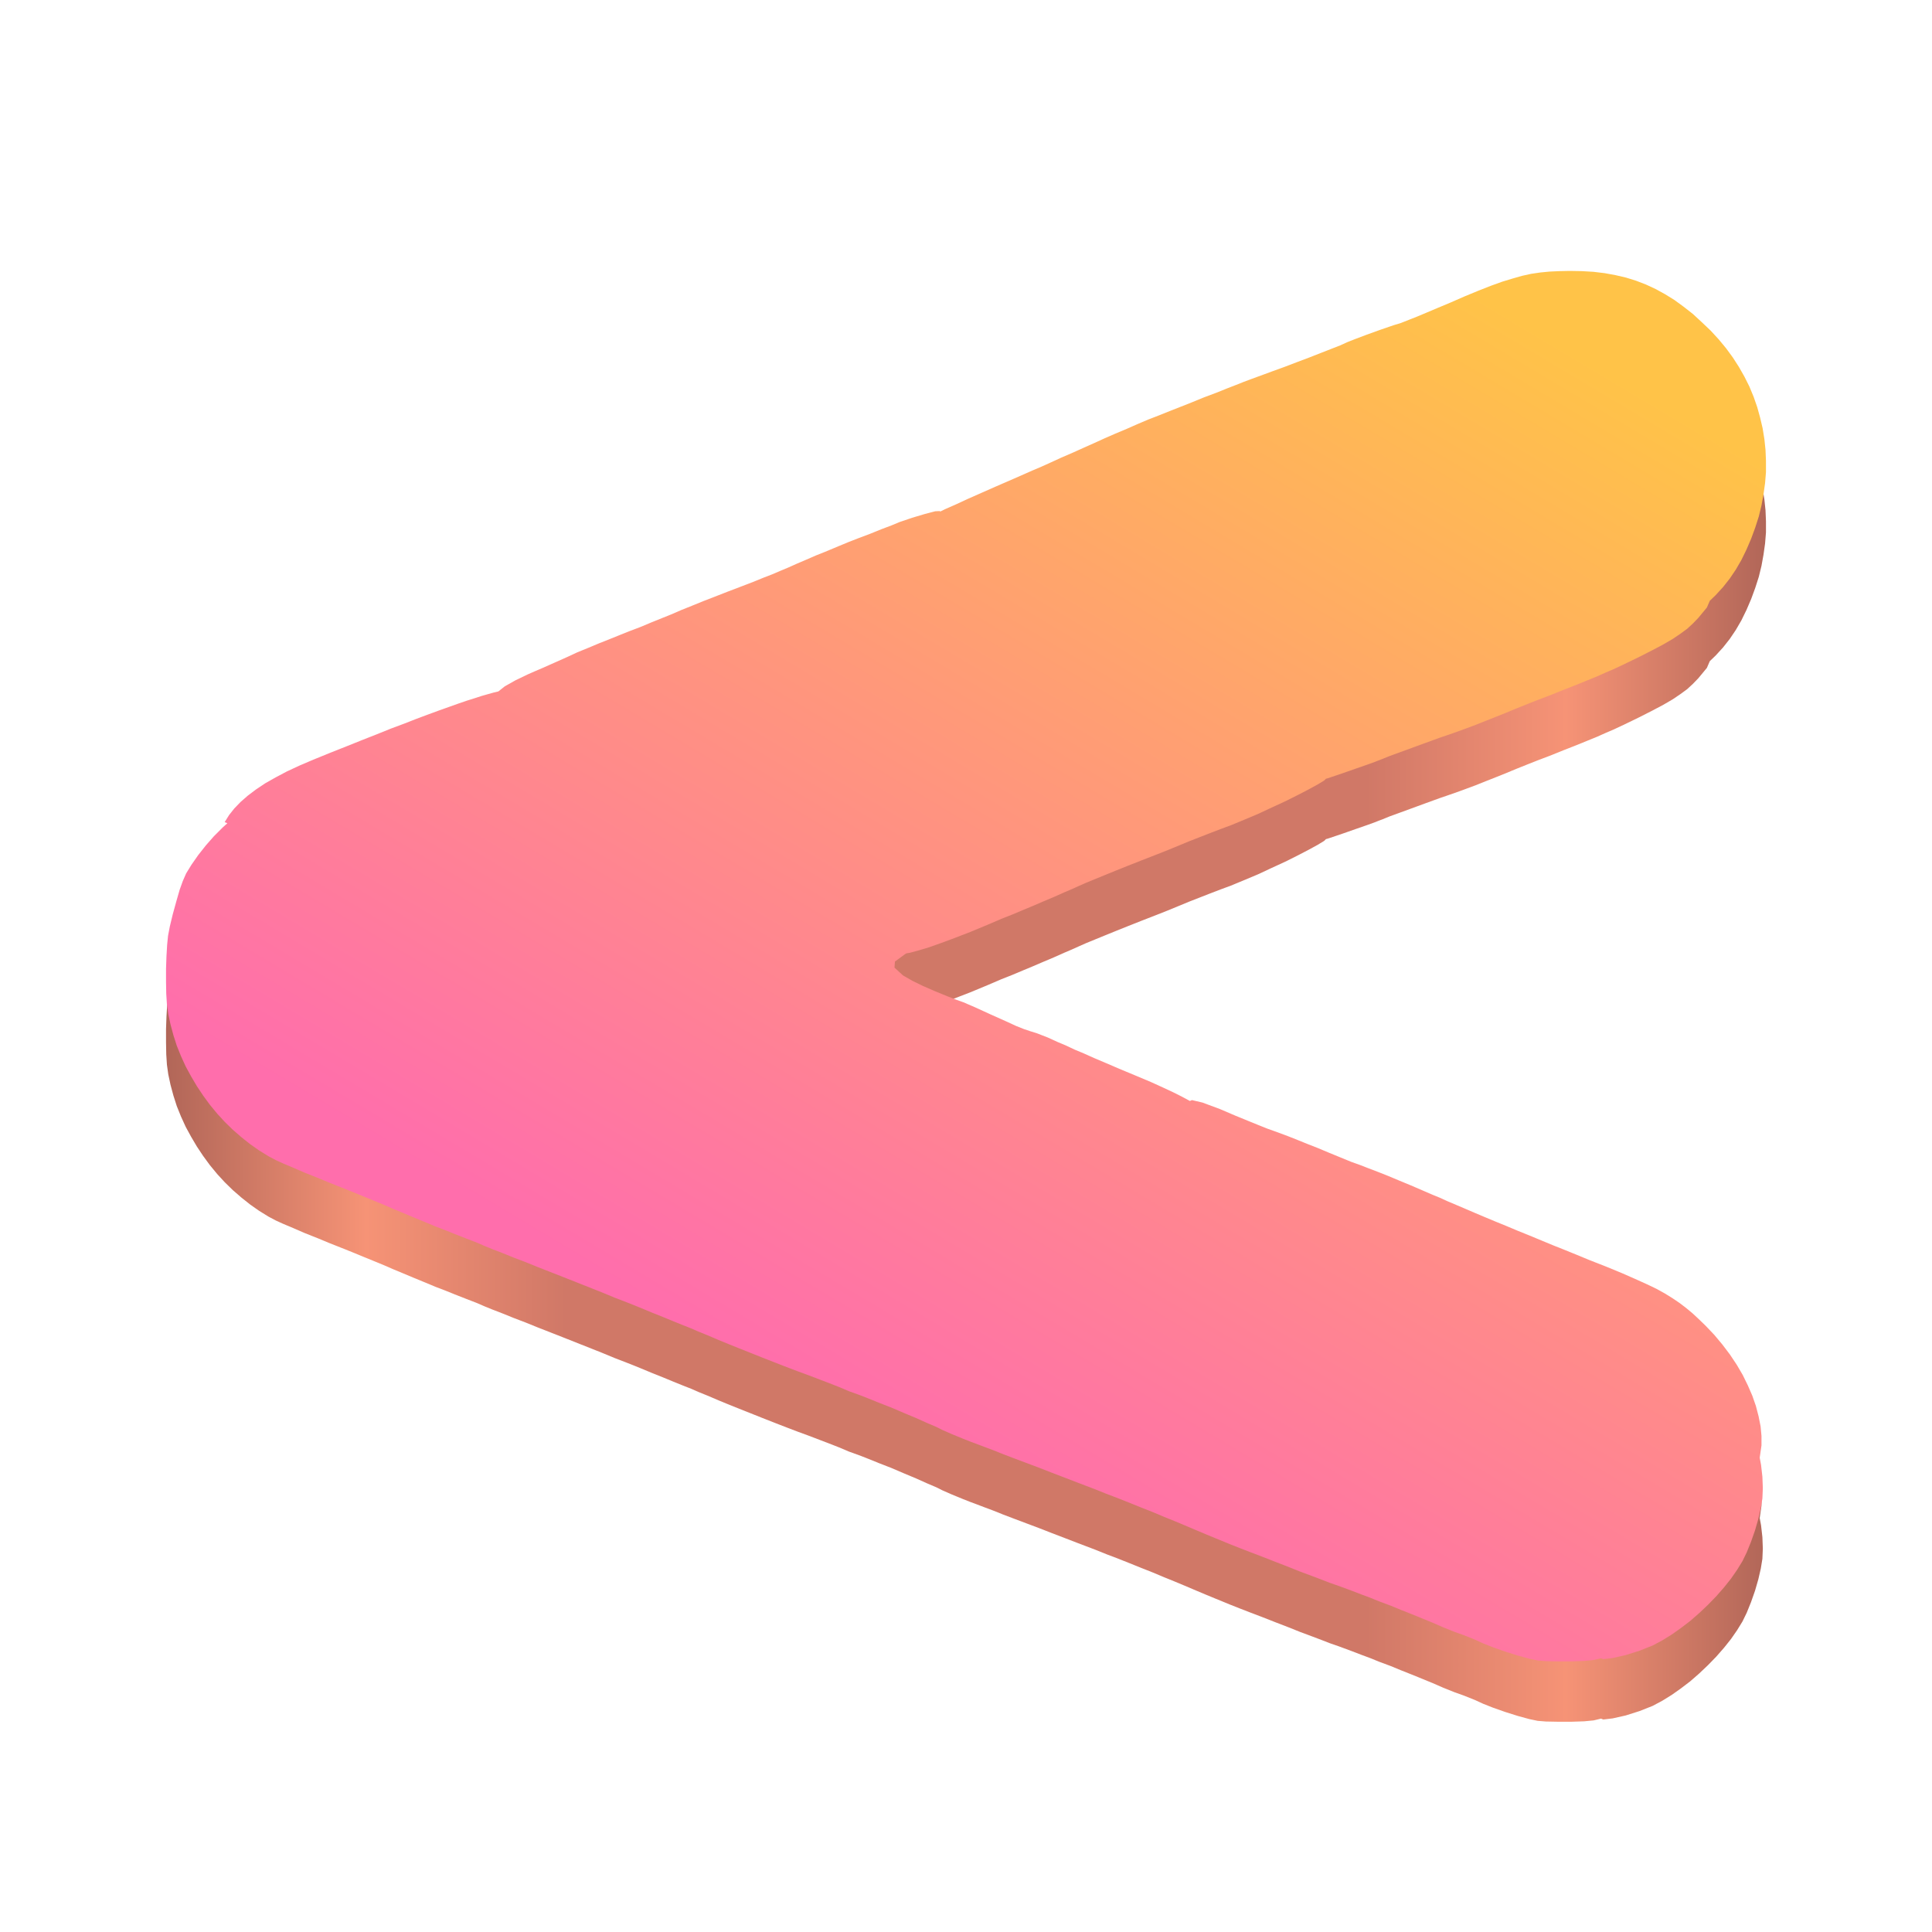
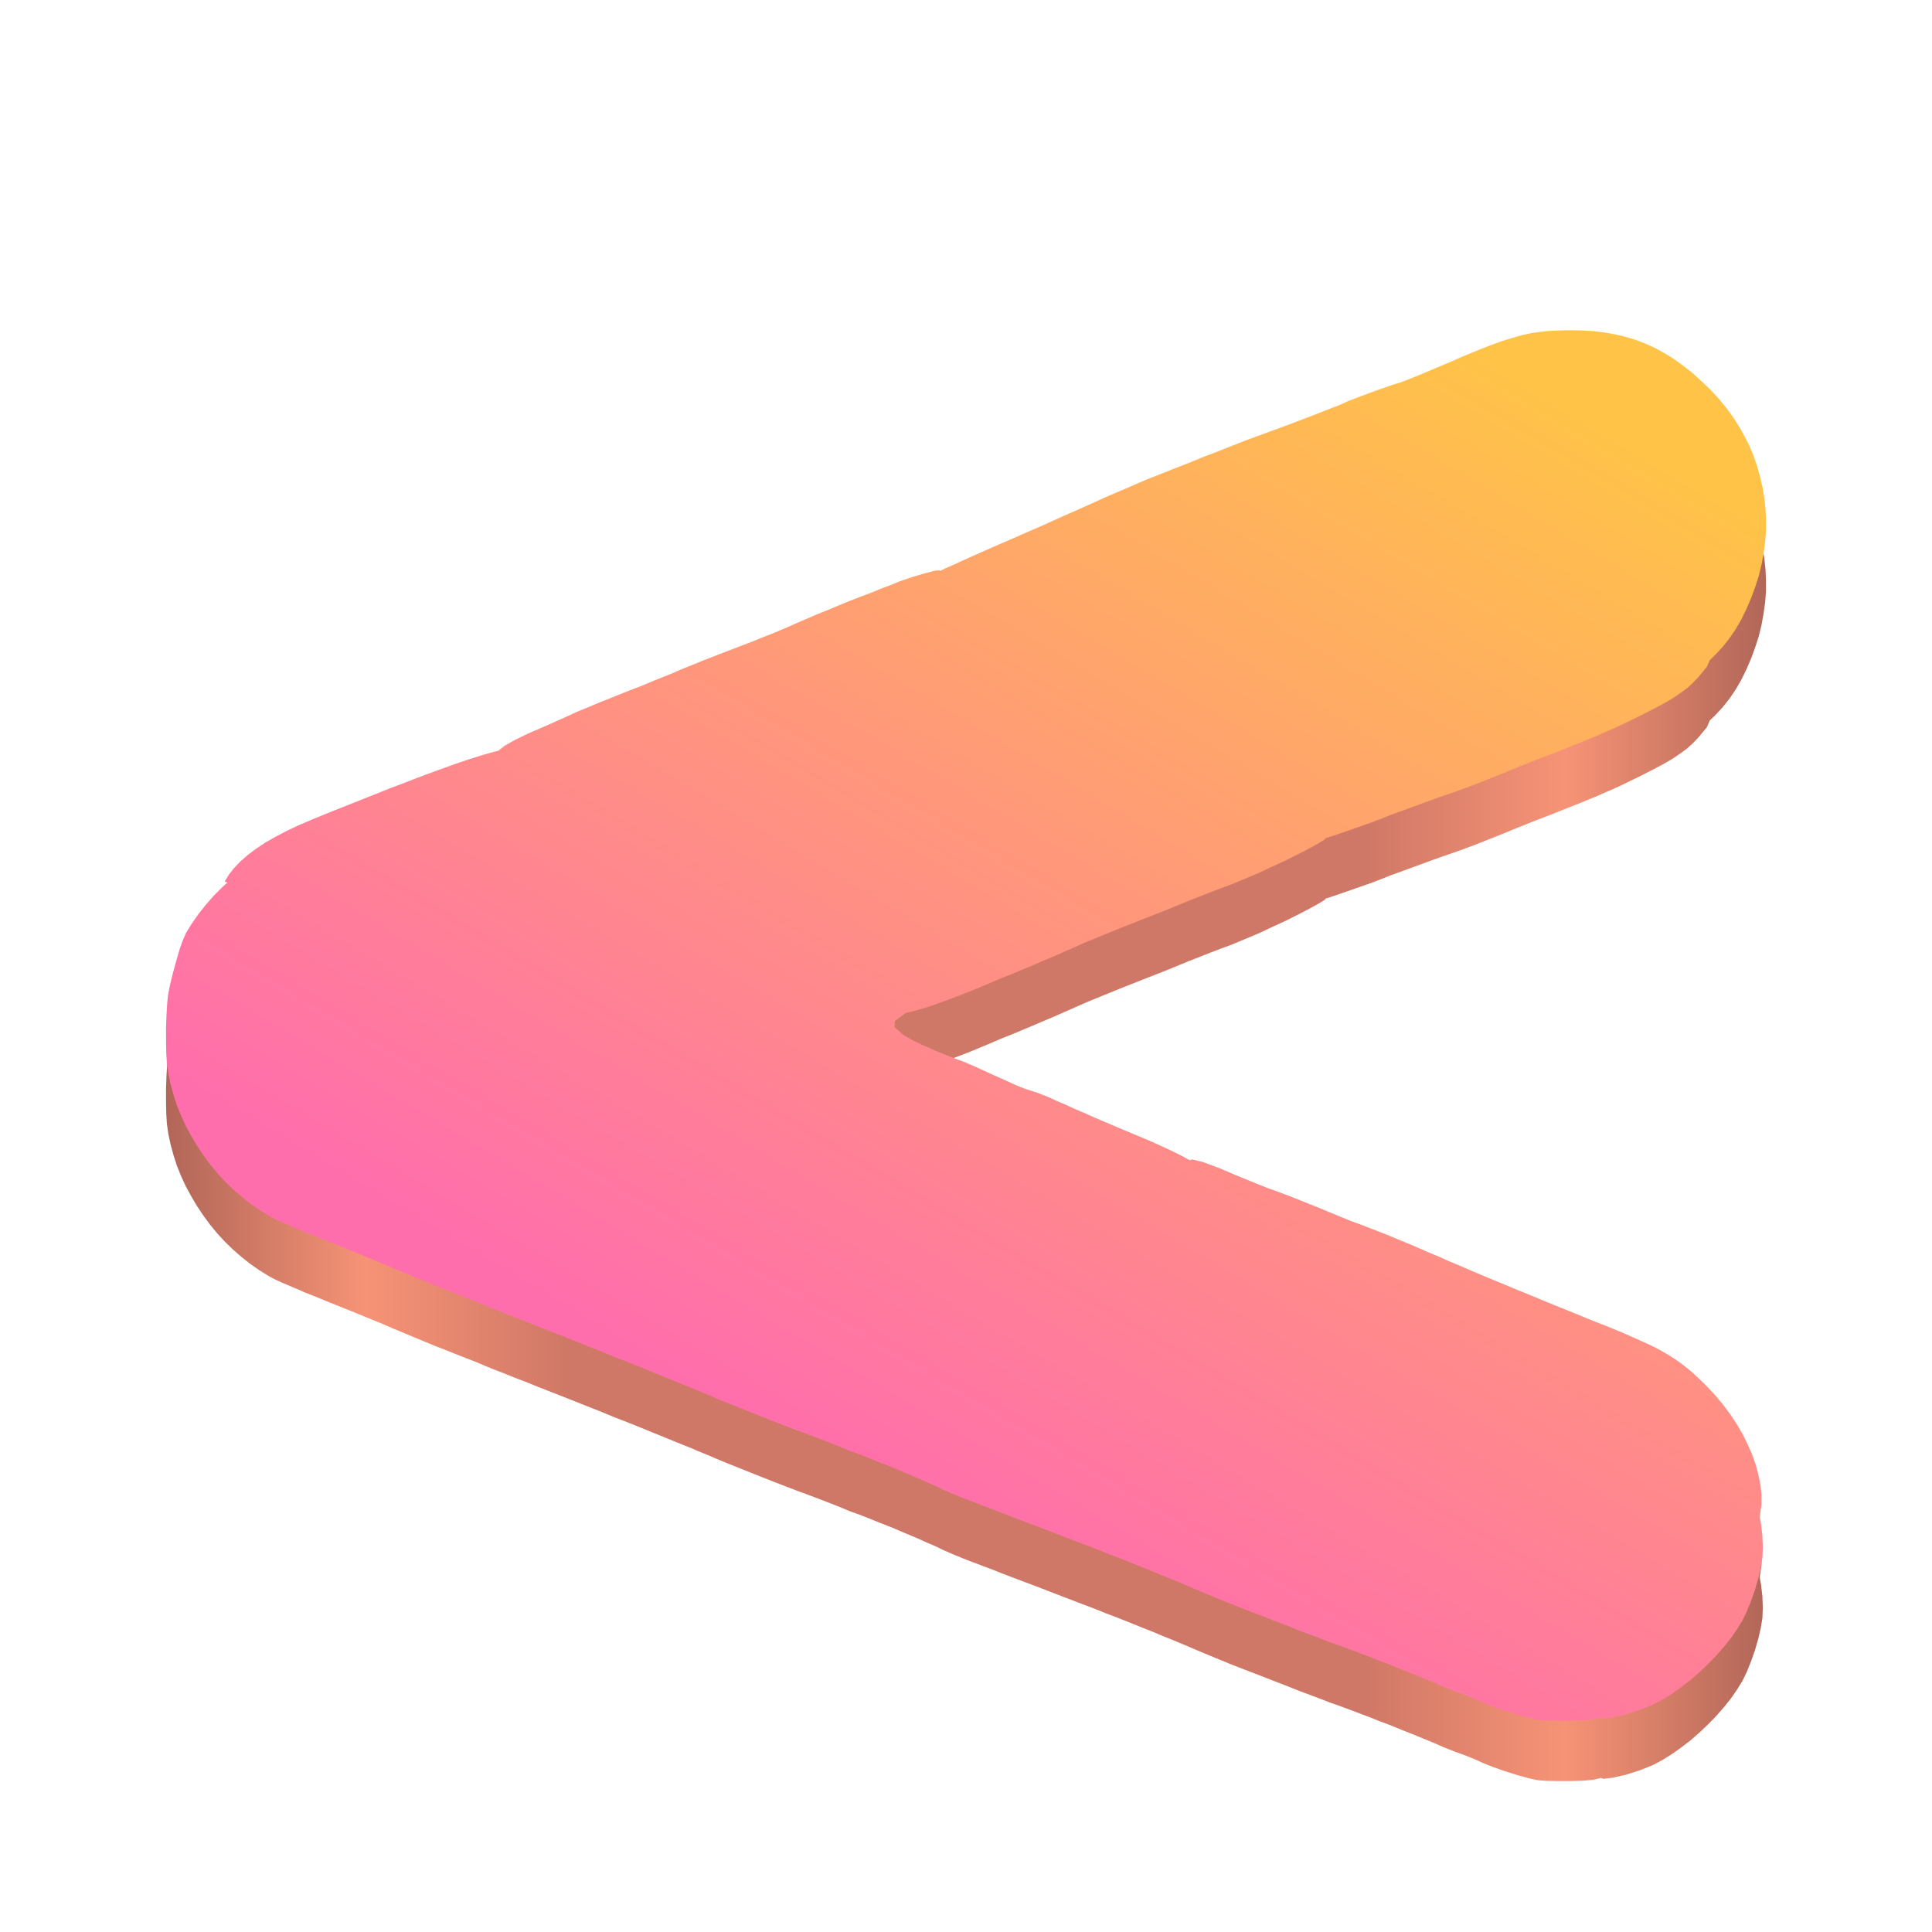
<svg xmlns="http://www.w3.org/2000/svg" width="128" height="128" viewBox="0 0 128 128">
  <defs>
-     <linearGradient id="g1" gradientUnits="userSpaceOnUse" x1="96.049" y1="18.319" x2="52.131" y2="91.892">
+     <linearGradient id="g1" gradientUnits="userSpaceOnUse" x1="96.049" y1="22.249" x2="52.131" y2="95.822">
      <stop offset="0" stop-color="#ffc348" />
      <stop offset="0.5" stop-color="#ff987a" />
      <stop offset="1" stop-color="#ff6eac" />
    </linearGradient>
    <linearGradient id="g2" gradientUnits="userSpaceOnUse" x1="11" y1="0" x2="117" y2="0">
      <stop offset="0" stop-color="#b16658" />
      <stop offset="0.125" stop-color="#f69376" />
      <stop offset="0.25" stop-color="#d07867" />
      <stop offset="0.75" stop-color="#d07867" />
      <stop offset="0.875" stop-color="#f69376" />
      <stop offset="1" stop-color="#b16658" />
    </linearGradient>
  </defs>
  <g id="body">
-     <path id="body-0-chin" d="M114.153 42.899L114.598 42.336L114.998 41.743L115.369 41.105L115.71 40.408L116.021 39.682L116.288 38.955L116.526 38.214L116.703 37.487L116.837 36.746L116.941 36.005L117 35.278L117 34.537L116.97 33.81L116.896 33.099L116.778 32.372L116.614 31.675L116.422 30.978L116.185 30.296L115.903 29.614L115.577 28.962L115.206 28.309L114.806 27.687L114.361 27.079L113.871 26.486L113.338 25.907L112.745 25.344L112.151 24.795L111.544 24.321L110.936 23.876L110.313 23.491L109.69 23.15L109.053 22.853L108.4 22.601L107.733 22.393L107.036 22.23L106.31 22.097L105.568 22.008L104.797 21.963L103.997 21.949L103.314 21.963L102.662 21.993L102.054 22.052L101.446 22.141L100.838 22.275L100.216 22.453L99.534 22.66L98.792 22.927L97.962 23.253L97.028 23.639L96.079 24.054L95.263 24.395L94.492 24.721L93.855 24.988L93.365 25.181L92.802 25.403L92.313 25.552L91.453 25.848L90.548 26.174L89.762 26.471L89.273 26.664L88.784 26.886L88.176 27.123L87.494 27.39L86.738 27.687L85.952 27.983L85.136 28.295L84.321 28.591L83.757 28.799L83.312 28.962L82.868 29.125L82.393 29.303L81.874 29.51L81.296 29.733L80.599 30.015L79.769 30.326L78.79 30.726L77.619 31.186L76.729 31.542L76.077 31.794L75.38 32.09L74.639 32.417L73.897 32.728L73.185 33.039L72.533 33.336L71.836 33.647L71.08 33.988L70.324 34.314L69.612 34.641L68.989 34.922L68.396 35.174L67.151 35.723L66.024 36.212L65.016 36.657L64.111 37.057L63.311 37.428L62.599 37.74L62.273 37.903L62.287 37.858L61.961 37.873L61.279 38.051L60.434 38.303L59.604 38.585L59.07 38.807L58.403 39.059L57.632 39.371L56.846 39.667L56.238 39.904L55.556 40.186L54.815 40.497L54.073 40.794L53.391 41.091L52.768 41.357L52.205 41.609L51.671 41.832L51.152 42.054L50.574 42.277L49.922 42.544L49.151 42.84L48.216 43.196L47.267 43.567L46.615 43.819L45.889 44.115L45.147 44.412L44.465 44.708L43.872 44.946L43.175 45.227L42.434 45.539L41.692 45.82L41.025 46.087L40.402 46.339L39.691 46.621L38.949 46.932L38.223 47.229L37.585 47.526L36.755 47.896L35.954 48.252L35.435 48.474L34.961 48.682L34.16 49.068L33.448 49.468L33.018 49.809L32.707 49.883L32.336 49.987L31.921 50.105L31.462 50.254L30.943 50.417L30.379 50.61L29.756 50.832L29.089 51.069L28.363 51.336L27.607 51.618L26.776 51.944L25.901 52.27L24.982 52.641L24.003 53.026L22.966 53.442L21.883 53.872L20.756 54.331L19.852 54.717L19.022 55.102L18.265 55.503L17.583 55.888L16.961 56.303L16.412 56.718L15.937 57.134L15.522 57.564L15.181 57.994L14.885 58.468L15.063 58.542L14.766 58.809L14.173 59.402L13.639 60.01L13.135 60.648L12.69 61.285L12.334 61.863L12.112 62.368L11.904 62.946L11.682 63.717L11.445 64.577L11.252 65.378L11.133 66L11.074 66.593L11.03 67.335L11 68.18L11 69.04L11.015 69.855L11.059 70.537L11.148 71.175L11.297 71.872L11.489 72.584L11.712 73.28L11.993 73.977L12.305 74.659L12.661 75.312L13.046 75.964L13.461 76.587L13.906 77.195L14.395 77.788L14.9 78.337L15.433 78.856L15.997 79.345L16.575 79.804L17.168 80.22L17.791 80.605L18.265 80.857L18.755 81.08L19.422 81.361L20.208 81.702L21.068 82.043L21.854 82.37L22.565 82.651L23.307 82.948L24.063 83.259L24.789 83.556L25.471 83.837L26.05 84.09L26.658 84.342L27.399 84.653L28.155 84.964L28.867 85.261L29.49 85.498L30.112 85.75L30.869 86.047L31.595 86.328L32.144 86.566L32.618 86.758L33.271 87.01L34.042 87.322L34.857 87.633L35.658 87.959L36.458 88.271L37.289 88.597L38.149 88.938L39.009 89.279L39.869 89.62L40.729 89.976L41.574 90.302L42.389 90.628L43.175 90.955L43.916 91.251L44.599 91.533L45.221 91.785L45.785 92.007L46.259 92.215L46.66 92.378L46.956 92.497L47.193 92.6L47.608 92.778L48.187 93.016L48.884 93.297L49.669 93.609L50.485 93.935L51.315 94.261L52.116 94.572L52.857 94.854L53.584 95.121L54.399 95.432L55.096 95.699L55.586 95.892L56.253 96.174L56.994 96.441L57.558 96.663L58.254 96.945L59.055 97.256L59.885 97.612L60.701 97.953L61.427 98.279L62.021 98.531L62.436 98.739L63.044 99.006L63.8 99.317L64.289 99.51L64.689 99.658L65.194 99.851L65.787 100.073L66.454 100.34L67.195 100.622L67.981 100.918L68.811 101.23L69.686 101.571L70.576 101.912L71.421 102.238L71.97 102.446L72.592 102.683L73.289 102.965L74.031 103.246L74.816 103.558L75.587 103.869L76.373 104.18L77.115 104.492L77.812 104.774L78.449 105.04L79.042 105.292L79.887 105.648L80.569 105.93L80.97 106.093L81.474 106.301L82.111 106.553L82.838 106.835L83.654 107.146L84.484 107.472L85.329 107.798L86.144 108.124L86.901 108.406L87.568 108.658L88.102 108.866L88.739 109.088L89.54 109.385L90.237 109.652L90.756 109.844L91.379 110.097L92.135 110.378L92.817 110.66L93.528 110.942L94.255 111.238L94.907 111.505L95.619 111.816L96.36 112.113L96.983 112.335L97.725 112.632L98.273 112.884L98.911 113.136L99.711 113.418L100.557 113.685L101.313 113.892L101.876 114.011L102.425 114.055L103.225 114.07L104.115 114.07L104.96 114.041L105.583 113.981L106.072 113.863L106.221 113.922L106.843 113.848L107.703 113.655L108.637 113.359L109.497 113.017L110.135 112.676L110.758 112.291L111.366 111.861L111.988 111.386L112.581 110.868L113.16 110.319L113.708 109.755L114.227 109.162L114.687 108.584L115.087 108.006L115.443 107.428L115.725 106.849L116.007 106.152L116.273 105.396L116.496 104.625L116.659 103.914L116.763 103.276L116.792 102.594L116.763 101.838L116.674 101.052L116.585 100.577L116.703 99.762L116.703 99.139L116.644 98.502L116.511 97.834L116.333 97.152L116.096 96.47L115.799 95.788L115.458 95.091L115.058 94.409L114.613 93.742L114.109 93.075L113.575 92.437L112.997 91.829L112.537 91.385L112.122 90.999L111.692 90.643L111.262 90.317L110.802 90.006L110.298 89.694L109.735 89.383L109.082 89.071L108.326 88.73L107.451 88.345L106.443 87.93L105.272 87.47L104.486 87.144L103.685 86.818L102.899 86.506L102.113 86.18L101.328 85.854L100.557 85.543L99.815 85.231L99.089 84.935L98.377 84.638L97.71 84.356L97.057 84.075L96.464 83.823L95.901 83.585L95.382 83.348L94.907 83.155L94.225 82.859L93.469 82.533L92.713 82.221L91.972 81.91L91.26 81.628L90.637 81.391L90.103 81.183L89.525 80.976L88.799 80.679L88.042 80.368L87.301 80.057L86.619 79.79L85.996 79.538L85.359 79.285L84.647 79.019L83.98 78.781L83.387 78.544L82.66 78.248L81.859 77.921L80.822 77.477L79.665 77.047L78.968 76.883L78.835 76.943L78.701 76.869L78.256 76.631L77.723 76.365L77.055 76.053L76.24 75.682L75.217 75.252L74.149 74.808L73.289 74.437L72.518 74.111L71.821 73.799L71.184 73.533L70.62 73.266L70.087 73.043L69.405 72.732L68.678 72.45L68.248 72.317L67.848 72.183L67.329 71.976L66.617 71.649L65.624 71.205L64.586 70.73L63.829 70.404L63.37 70.241L62.762 70.004L61.961 69.677L61.146 69.322L60.449 68.981L59.826 68.625L59.263 68.106L59.292 67.705L59.96 67.216L60.063 67.157L60.271 67.127L60.82 66.979L61.516 66.771L62.317 66.49L63.236 66.149L64.274 65.748L65.416 65.274L66.35 64.873L67.062 64.592L67.803 64.28L68.411 64.028L69.064 63.747L69.805 63.435L70.502 63.124L70.991 62.916L71.451 62.709L71.955 62.486L72.533 62.249L73.185 61.982L73.912 61.686L74.728 61.359L75.662 60.989L76.655 60.603L77.367 60.321L78.123 60.01L78.805 59.728L79.413 59.491L80.169 59.195L80.866 58.928L81.548 58.676L82.408 58.32L83.327 57.934L84.247 57.504L85.151 57.089L85.981 56.674L86.723 56.288L87.316 55.962L87.731 55.71L87.85 55.592L87.968 55.562L88.977 55.221L89.866 54.909L90.593 54.657L91.082 54.48L91.304 54.391L91.616 54.272L92.09 54.079L92.743 53.842L93.514 53.56L94.403 53.234L95.382 52.878L96.331 52.552L97.028 52.3L97.784 52.018L98.525 51.722L99.163 51.47L99.756 51.232L100.468 50.936L101.209 50.639L101.921 50.358L102.707 50.061L103.626 49.69L104.456 49.364L105.183 49.068L105.835 48.801L106.399 48.549L106.888 48.341L107.585 48.015L108.623 47.511L109.497 47.066L110.224 46.68L110.832 46.325L111.336 45.983L111.781 45.657L112.166 45.301L112.522 44.931L113.086 44.249L113.278 43.804L113.664 43.433L114.153 42.899" fill="url(#g2)" fill-rule="evenodd" />
-     <path id="body-0-face" d="M 114.153,38.899 L 114.598,38.336 L 114.998,37.743 L 115.369,37.105 L 115.71,36.408 L 116.021,35.682 L 116.288,34.955 L 116.526,34.214 L 116.703,33.487 L 116.837,32.746 L 116.941,32.005 L 117,31.278 L 117,30.537 L 116.97,29.81 L 116.896,29.099 L 116.778,28.372 L 116.614,27.675 L 116.422,26.978 L 116.185,26.296 L 115.903,25.614 L 115.577,24.962 L 115.206,24.309 L 114.806,23.687 L 114.361,23.079 L 113.871,22.486 L 113.338,21.907 L 112.745,21.344 L 112.151,20.795 L 111.544,20.321 L 110.936,19.876 L 110.313,19.491 L 109.69,19.15 L 109.053,18.853 L 108.4,18.601 L 107.733,18.393 L 107.036,18.23 L 106.31,18.097 L 105.568,18.008 L 104.797,17.963 L 103.997,17.949 L 103.314,17.963 L 102.662,17.993 L 102.054,18.052 L 101.446,18.141 L 100.838,18.275 L 100.216,18.453 L 99.534,18.66 L 98.792,18.927 L 97.962,19.253 L 97.028,19.639 L 96.079,20.054 L 95.263,20.395 L 94.492,20.721 L 93.855,20.988 L 93.365,21.181 L 92.802,21.403 L 92.313,21.552 L 91.453,21.848 L 90.548,22.174 L 89.762,22.471 L 89.273,22.664 L 88.784,22.886 L 88.176,23.123 L 87.494,23.39 L 86.738,23.687 L 85.952,23.983 L 85.136,24.295 L 84.321,24.591 L 83.757,24.799 L 83.312,24.962 L 82.868,25.125 L 82.393,25.303 L 81.874,25.51 L 81.296,25.733 L 80.599,26.015 L 79.769,26.326 L 78.79,26.726 L 77.619,27.186 L 76.729,27.542 L 76.077,27.794 L 75.38,28.09 L 74.639,28.417 L 73.897,28.728 L 73.185,29.039 L 72.533,29.336 L 71.836,29.647 L 71.08,29.988 L 70.324,30.314 L 69.612,30.641 L 68.989,30.922 L 68.396,31.174 L 67.151,31.723 L 66.024,32.212 L 65.016,32.657 L 64.111,33.057 L 63.311,33.428 L 62.599,33.74 L 62.273,33.903 L 62.287,33.858 L 61.961,33.873 L 61.279,34.051 L 60.434,34.303 L 59.604,34.585 L 59.07,34.807 L 58.403,35.059 L 57.632,35.371 L 56.846,35.667 L 56.238,35.904 L 55.556,36.186 L 54.815,36.497 L 54.073,36.794 L 53.391,37.091 L 52.768,37.357 L 52.205,37.609 L 51.671,37.832 L 51.152,38.054 L 50.574,38.277 L 49.922,38.544 L 49.151,38.84 L 48.216,39.196 L 47.267,39.567 L 46.615,39.819 L 45.889,40.115 L 45.147,40.412 L 44.465,40.708 L 43.872,40.946 L 43.175,41.227 L 42.434,41.539 L 41.692,41.82 L 41.025,42.087 L 40.402,42.339 L 39.691,42.621 L 38.949,42.932 L 38.223,43.229 L 37.585,43.526 L 36.755,43.896 L 35.954,44.252 L 35.435,44.474 L 34.961,44.682 L 34.16,45.068 L 33.448,45.468 L 33.018,45.809 L 32.707,45.883 L 32.336,45.987 L 31.921,46.105 L 31.462,46.254 L 30.943,46.417 L 30.379,46.61 L 29.756,46.832 L 29.089,47.069 L 28.363,47.336 L 27.607,47.618 L 26.776,47.944 L 25.901,48.27 L 24.982,48.641 L 24.003,49.026 L 22.966,49.442 L 21.883,49.872 L 20.756,50.331 L 19.852,50.717 L 19.022,51.102 L 18.265,51.503 L 17.583,51.888 L 16.961,52.303 L 16.412,52.718 L 15.937,53.134 L 15.522,53.564 L 15.181,53.994 L 14.885,54.468 L 15.063,54.542 L 14.766,54.809 L 14.173,55.402 L 13.639,56.01 L 13.135,56.648 L 12.69,57.285 L 12.334,57.863 L 12.112,58.368 L 11.904,58.946 L 11.682,59.717 L 11.445,60.577 L 11.252,61.378 L 11.133,62 L 11.074,62.593 L 11.03,63.335 L 11,64.18 L 11,65.04 L 11.015,65.855 L 11.059,66.537 L 11.148,67.175 L 11.297,67.872 L 11.489,68.584 L 11.712,69.28 L 11.993,69.977 L 12.305,70.659 L 12.661,71.312 L 13.046,71.964 L 13.461,72.587 L 13.906,73.195 L 14.395,73.788 L 14.9,74.337 L 15.433,74.856 L 15.997,75.345 L 16.575,75.804 L 17.168,76.22 L 17.791,76.605 L 18.265,76.857 L 18.755,77.08 L 19.422,77.361 L 20.208,77.702 L 21.068,78.043 L 21.854,78.37 L 22.565,78.651 L 23.307,78.948 L 24.063,79.259 L 24.789,79.556 L 25.471,79.837 L 26.05,80.09 L 26.658,80.342 L 27.399,80.653 L 28.155,80.964 L 28.867,81.261 L 29.49,81.498 L 30.112,81.75 L 30.869,82.047 L 31.595,82.328 L 32.144,82.566 L 32.618,82.758 L 33.271,83.01 L 34.042,83.322 L 34.857,83.633 L 35.658,83.959 L 36.458,84.271 L 37.289,84.597 L 38.149,84.938 L 39.009,85.279 L 39.869,85.62 L 40.729,85.976 L 41.574,86.302 L 42.389,86.628 L 43.175,86.955 L 43.916,87.251 L 44.599,87.533 L 45.221,87.785 L 45.785,88.007 L 46.259,88.215 L 46.66,88.378 L 46.956,88.497 L 47.193,88.6 L 47.608,88.778 L 48.187,89.016 L 48.884,89.297 L 49.669,89.609 L 50.485,89.935 L 51.315,90.261 L 52.116,90.572 L 52.857,90.854 L 53.584,91.121 L 54.399,91.432 L 55.096,91.699 L 55.586,91.892 L 56.253,92.174 L 56.994,92.441 L 57.558,92.663 L 58.254,92.945 L 59.055,93.256 L 59.885,93.612 L 60.701,93.953 L 61.427,94.279 L 62.021,94.531 L 62.436,94.739 L 63.044,95.006 L 63.8,95.317 L 64.289,95.51 L 64.689,95.658 L 65.194,95.851 L 65.787,96.073 L 66.454,96.34 L 67.195,96.622 L 67.981,96.918 L 68.811,97.23 L 69.686,97.571 L 70.576,97.912 L 71.421,98.238 L 71.97,98.446 L 72.592,98.683 L 73.289,98.965 L 74.031,99.246 L 74.816,99.558 L 75.587,99.869 L 76.373,100.18 L 77.115,100.492 L 77.812,100.774 L 78.449,101.04 L 79.042,101.292 L 79.887,101.648 L 80.569,101.93 L 80.97,102.093 L 81.474,102.301 L 82.111,102.553 L 82.838,102.835 L 83.654,103.146 L 84.484,103.472 L 85.329,103.798 L 86.144,104.124 L 86.901,104.406 L 87.568,104.658 L 88.102,104.866 L 88.739,105.088 L 89.54,105.385 L 90.237,105.652 L 90.756,105.844 L 91.379,106.097 L 92.135,106.378 L 92.817,106.66 L 93.528,106.942 L 94.255,107.238 L 94.907,107.505 L 95.619,107.816 L 96.36,108.113 L 96.983,108.335 L 97.725,108.632 L 98.273,108.884 L 98.911,109.136 L 99.711,109.418 L 100.557,109.685 L 101.313,109.892 L 101.876,110.011 L 102.425,110.055 L 103.225,110.07 L 104.115,110.07 L 104.96,110.041 L 105.583,109.981 L 106.072,109.863 L 106.221,109.922 L 106.843,109.848 L 107.703,109.655 L 108.637,109.359 L 109.497,109.017 L 110.135,108.676 L 110.758,108.291 L 111.366,107.861 L 111.988,107.386 L 112.581,106.868 L 113.16,106.319 L 113.708,105.755 L 114.227,105.162 L 114.687,104.584 L 115.087,104.006 L 115.443,103.428 L 115.725,102.849 L 116.007,102.152 L 116.273,101.396 L 116.496,100.625 L 116.659,99.914 L 116.763,99.276 L 116.792,98.594 L 116.763,97.838 L 116.674,97.052 L 116.585,96.577 L 116.703,95.762 L 116.703,95.139 L 116.644,94.502 L 116.511,93.834 L 116.333,93.152 L 116.096,92.47 L 115.799,91.788 L 115.458,91.091 L 115.058,90.409 L 114.613,89.742 L 114.109,89.075 L 113.575,88.437 L 112.997,87.829 L 112.537,87.385 L 112.122,86.999 L 111.692,86.643 L 111.262,86.317 L 110.802,86.006 L 110.298,85.694 L 109.735,85.383 L 109.082,85.071 L 108.326,84.73 L 107.451,84.345 L 106.443,83.93 L 105.272,83.47 L 104.486,83.144 L 103.685,82.818 L 102.899,82.506 L 102.113,82.18 L 101.328,81.854 L 100.557,81.543 L 99.815,81.231 L 99.089,80.935 L 98.377,80.638 L 97.71,80.356 L 97.057,80.075 L 96.464,79.823 L 95.901,79.585 L 95.382,79.348 L 94.907,79.155 L 94.225,78.859 L 93.469,78.533 L 92.713,78.221 L 91.972,77.91 L 91.26,77.628 L 90.637,77.391 L 90.103,77.183 L 89.525,76.976 L 88.799,76.679 L 88.042,76.368 L 87.301,76.057 L 86.619,75.79 L 85.996,75.538 L 85.359,75.285 L 84.647,75.019 L 83.98,74.781 L 83.387,74.544 L 82.66,74.248 L 81.859,73.921 L 80.822,73.477 L 79.665,73.047 L 78.968,72.883 L 78.835,72.943 L 78.701,72.869 L 78.256,72.631 L 77.723,72.365 L 77.055,72.053 L 76.24,71.682 L 75.217,71.252 L 74.149,70.808 L 73.289,70.437 L 72.518,70.111 L 71.821,69.799 L 71.184,69.533 L 70.62,69.266 L 70.087,69.043 L 69.405,68.732 L 68.678,68.45 L 68.248,68.317 L 67.848,68.183 L 67.329,67.976 L 66.617,67.649 L 65.624,67.205 L 64.586,66.73 L 63.829,66.404 L 63.37,66.241 L 62.762,66.004 L 61.961,65.677 L 61.146,65.322 L 60.449,64.981 L 59.826,64.625 L 59.263,64.106 L 59.292,63.705 L 59.96,63.216 L 60.063,63.157 L 60.271,63.127 L 60.82,62.979 L 61.516,62.771 L 62.317,62.49 L 63.236,62.149 L 64.274,61.748 L 65.416,61.274 L 66.35,60.873 L 67.062,60.592 L 67.803,60.28 L 68.411,60.028 L 69.064,59.747 L 69.805,59.435 L 70.502,59.124 L 70.991,58.916 L 71.451,58.709 L 71.955,58.486 L 72.533,58.249 L 73.185,57.982 L 73.912,57.686 L 74.728,57.359 L 75.662,56.989 L 76.655,56.603 L 77.367,56.321 L 78.123,56.01 L 78.805,55.728 L 79.413,55.491 L 80.169,55.195 L 80.866,54.928 L 81.548,54.676 L 82.408,54.32 L 83.327,53.934 L 84.247,53.504 L 85.151,53.089 L 85.981,52.674 L 86.723,52.288 L 87.316,51.962 L 87.731,51.71 L 87.85,51.592 L 87.968,51.562 L 88.977,51.221 L 89.866,50.909 L 90.593,50.657 L 91.082,50.48 L 91.304,50.391 L 91.616,50.272 L 92.09,50.079 L 92.743,49.842 L 93.514,49.56 L 94.403,49.234 L 95.382,48.878 L 96.331,48.552 L 97.028,48.3 L 97.784,48.018 L 98.525,47.722 L 99.163,47.47 L 99.756,47.232 L 100.468,46.936 L 101.209,46.639 L 101.921,46.358 L 102.707,46.061 L 103.626,45.69 L 104.456,45.364 L 105.183,45.068 L 105.835,44.801 L 106.399,44.549 L 106.888,44.341 L 107.585,44.015 L 108.623,43.511 L 109.497,43.066 L 110.224,42.68 L 110.832,42.325 L 111.336,41.983 L 111.781,41.657 L 112.166,41.301 L 112.522,40.931 L 113.086,40.249 L 113.278,39.804 L 113.664,39.433 L 114.153,38.899" fill="url(#g1)" fill-rule="evenodd" />
+     <path id="body-0-chin" d="M114.153 46.829L114.598 46.266L114.998 45.673L115.369 45.035L115.71 44.338L116.021 43.612L116.288 42.885L116.526 42.144L116.703 41.417L116.837 40.676L116.941 39.935L117 39.208L117 38.467L116.97 37.74L116.896 37.028L116.778 36.302L116.614 35.605L116.422 34.908L116.185 34.226L115.903 33.544L115.577 32.892L115.206 32.239L114.806 31.616L114.361 31.009L113.871 30.415L113.338 29.837L112.745 29.274L112.151 28.725L111.544 28.251L110.936 27.806L110.313 27.42L109.69 27.079L109.053 26.783L108.4 26.531L107.733 26.323L107.036 26.16L106.31 26.027L105.568 25.938L104.797 25.893L103.997 25.878L103.314 25.893L102.662 25.923L102.054 25.982L101.446 26.071L100.838 26.205L100.216 26.382L99.534 26.59L98.792 26.857L97.962 27.183L97.028 27.569L96.079 27.984L95.263 28.325L94.492 28.651L93.855 28.918L93.365 29.111L92.802 29.333L92.313 29.481L91.453 29.778L90.548 30.104L89.762 30.401L89.273 30.593L88.784 30.816L88.176 31.053L87.494 31.32L86.738 31.616L85.952 31.913L85.136 32.224L84.321 32.521L83.757 32.728L83.312 32.892L82.868 33.055L82.393 33.233L81.874 33.44L81.296 33.663L80.599 33.944L79.769 34.256L78.79 34.656L77.619 35.116L76.729 35.472L76.077 35.724L75.38 36.02L74.639 36.346L73.897 36.658L73.185 36.969L72.533 37.266L71.836 37.577L71.08 37.918L70.324 38.244L69.612 38.57L68.989 38.852L68.396 39.104L67.151 39.653L66.024 40.142L65.016 40.587L64.111 40.987L63.311 41.358L62.599 41.669L62.273 41.832L62.287 41.788L61.961 41.803L61.279 41.981L60.434 42.233L59.604 42.514L59.07 42.737L58.403 42.989L57.632 43.3L56.846 43.597L56.238 43.834L55.556 44.116L54.815 44.427L54.073 44.724L53.391 45.02L52.768 45.287L52.205 45.539L51.671 45.762L51.152 45.984L50.574 46.206L49.922 46.473L49.151 46.77L48.216 47.126L47.267 47.496L46.615 47.748L45.889 48.045L45.147 48.342L44.465 48.638L43.872 48.875L43.175 49.157L42.434 49.468L41.692 49.75L41.025 50.017L40.402 50.269L39.691 50.551L38.949 50.862L38.223 51.159L37.585 51.455L36.755 51.826L35.954 52.182L35.435 52.404L34.961 52.612L34.16 52.997L33.448 53.398L33.018 53.739L32.707 53.813L32.336 53.917L31.921 54.035L31.462 54.184L30.943 54.347L30.379 54.539L29.756 54.762L29.089 54.999L28.363 55.266L27.607 55.548L26.776 55.874L25.901 56.2L24.982 56.571L24.003 56.956L22.966 57.371L21.883 57.801L20.756 58.261L19.852 58.647L19.022 59.032L18.265 59.432L17.583 59.818L16.961 60.233L16.412 60.648L15.937 61.063L15.522 61.493L15.181 61.923L14.885 62.398L15.063 62.472L14.766 62.739L14.173 63.332L13.639 63.94L13.135 64.577L12.69 65.215L12.334 65.793L12.112 66.297L11.904 66.876L11.682 67.647L11.445 68.507L11.252 69.307L11.133 69.93L11.074 70.523L11.03 71.265L11 72.11L11 72.97L11.015 73.785L11.059 74.467L11.148 75.105L11.297 75.802L11.489 76.513L11.712 77.21L11.993 77.907L12.305 78.589L12.661 79.242L13.046 79.894L13.461 80.517L13.906 81.125L14.395 81.718L14.9 82.266L15.433 82.785L15.997 83.275L16.575 83.734L17.168 84.149L17.791 84.535L18.265 84.787L18.755 85.009L19.422 85.291L20.208 85.632L21.068 85.973L21.854 86.299L22.565 86.581L23.307 86.878L24.063 87.189L24.789 87.486L25.471 87.767L26.05 88.019L26.658 88.271L27.399 88.583L28.155 88.894L28.867 89.191L29.49 89.428L30.112 89.68L30.869 89.977L31.595 90.258L32.144 90.495L32.618 90.688L33.271 90.94L34.042 91.252L34.857 91.563L35.658 91.889L36.458 92.201L37.289 92.527L38.149 92.868L39.009 93.209L39.869 93.55L40.729 93.906L41.574 94.232L42.389 94.558L43.175 94.884L43.916 95.181L44.599 95.463L45.221 95.715L45.785 95.937L46.259 96.145L46.66 96.308L46.956 96.426L47.193 96.53L47.608 96.708L48.187 96.945L48.884 97.227L49.669 97.538L50.485 97.865L51.315 98.191L52.116 98.502L52.857 98.784L53.584 99.051L54.399 99.362L55.096 99.629L55.586 99.822L56.253 100.104L56.994 100.37L57.558 100.593L58.254 100.875L59.055 101.186L59.885 101.542L60.701 101.883L61.427 102.209L62.021 102.461L62.436 102.669L63.044 102.936L63.8 103.247L64.289 103.44L64.689 103.588L65.194 103.781L65.787 104.003L66.454 104.27L67.195 104.552L67.981 104.848L68.811 105.16L69.686 105.501L70.576 105.842L71.421 106.168L71.97 106.375L72.592 106.613L73.289 106.894L74.031 107.176L74.816 107.487L75.587 107.799L76.373 108.11L77.115 108.422L77.812 108.703L78.449 108.97L79.042 109.222L79.887 109.578L80.569 109.86L80.97 110.023L81.474 110.231L82.111 110.483L82.838 110.764L83.654 111.076L84.484 111.402L85.329 111.728L86.144 112.054L86.901 112.336L87.568 112.588L88.102 112.796L88.739 113.018L89.54 113.315L90.237 113.581L90.756 113.774L91.379 114.026L92.135 114.308L92.817 114.59L93.528 114.871L94.255 115.168L94.907 115.435L95.619 115.746L96.36 116.043L96.983 116.265L97.725 116.562L98.273 116.814L98.911 117.066L99.711 117.348L100.557 117.614L101.313 117.822L101.876 117.941L102.425 117.985L103.225 118L104.115 118L104.96 117.97L105.583 117.911L106.072 117.792L106.221 117.852L106.843 117.778L107.703 117.585L108.637 117.288L109.497 116.947L110.135 116.606L110.758 116.221L111.366 115.791L111.988 115.316L112.581 114.797L113.16 114.249L113.708 113.685L114.227 113.092L114.687 112.514L115.087 111.936L115.443 111.357L115.725 110.779L116.007 110.082L116.273 109.326L116.496 108.555L116.659 107.843L116.763 107.206L116.792 106.524L116.763 105.768L116.674 104.982L116.585 104.507L116.703 103.692L116.703 103.069L116.644 102.431L116.511 101.764L116.333 101.082L116.096 100.4L115.799 99.718L115.458 99.021L115.058 98.339L114.613 97.672L114.109 97.005L113.575 96.367L112.997 95.759L112.537 95.314L112.122 94.929L111.692 94.573L111.262 94.247L110.802 93.935L110.298 93.624L109.735 93.313L109.082 93.001L108.326 92.66L107.451 92.275L106.443 91.86L105.272 91.4L104.486 91.074L103.685 90.748L102.899 90.436L102.113 90.11L101.328 89.784L100.557 89.472L99.815 89.161L99.089 88.864L98.377 88.568L97.71 88.286L97.057 88.004L96.464 87.752L95.901 87.515L95.382 87.278L94.907 87.085L94.225 86.789L93.469 86.462L92.713 86.151L91.972 85.84L91.26 85.558L90.637 85.321L90.103 85.113L89.525 84.906L88.799 84.609L88.042 84.298L87.301 83.986L86.619 83.719L85.996 83.467L85.359 83.215L84.647 82.948L83.98 82.711L83.387 82.474L82.66 82.177L81.859 81.851L80.822 81.406L79.665 80.976L78.968 80.813L78.835 80.873L78.701 80.798L78.256 80.561L77.723 80.294L77.055 79.983L76.24 79.612L75.217 79.182L74.149 78.737L73.289 78.367L72.518 78.041L71.821 77.729L71.184 77.462L70.62 77.195L70.087 76.973L69.405 76.662L68.678 76.38L68.248 76.246L67.848 76.113L67.329 75.905L66.617 75.579L65.624 75.134L64.586 74.66L63.829 74.334L63.37 74.171L62.762 73.933L61.961 73.607L61.146 73.251L60.449 72.91L59.826 72.554L59.263 72.036L59.292 71.635L59.96 71.146L60.063 71.087L60.271 71.057L60.82 70.909L61.516 70.701L62.317 70.419L63.236 70.078L64.274 69.678L65.416 69.204L66.35 68.803L67.062 68.521L67.803 68.21L68.411 67.958L69.064 67.676L69.805 67.365L70.502 67.054L70.991 66.846L71.451 66.638L71.955 66.416L72.533 66.179L73.185 65.912L73.912 65.615L74.728 65.289L75.662 64.918L76.655 64.533L77.367 64.251L78.123 63.94L78.805 63.658L79.413 63.421L80.169 63.124L80.866 62.857L81.548 62.605L82.408 62.25L83.327 61.864L84.247 61.434L85.151 61.019L85.981 60.604L86.723 60.218L87.316 59.892L87.731 59.64L87.85 59.521L87.968 59.492L88.977 59.151L89.866 58.839L90.593 58.587L91.082 58.409L91.304 58.32L91.616 58.202L92.09 58.009L92.743 57.772L93.514 57.49L94.403 57.164L95.382 56.808L96.331 56.482L97.028 56.23L97.784 55.948L98.525 55.651L99.163 55.399L99.756 55.162L100.468 54.866L101.209 54.569L101.921 54.287L102.707 53.991L103.626 53.62L104.456 53.294L105.183 52.997L105.835 52.73L106.399 52.478L106.888 52.271L107.585 51.945L108.623 51.44L109.497 50.996L110.224 50.61L110.832 50.254L111.336 49.913L111.781 49.587L112.166 49.231L112.522 48.861L113.086 48.178L113.278 47.734L113.664 47.363L114.153 46.829" fill="url(#g2)" fill-rule="evenodd" />
+     <path id="body-0-face" d="M 114.153,42.829 L 114.598,42.266 L 114.998,41.673 L 115.369,41.035 L 115.71,40.338 L 116.021,39.612 L 116.288,38.885 L 116.526,38.144 L 116.703,37.417 L 116.837,36.676 L 116.941,35.935 L 117,35.208 L 117,34.467 L 116.97,33.74 L 116.896,33.028 L 116.778,32.302 L 116.614,31.605 L 116.422,30.908 L 116.185,30.226 L 115.903,29.544 L 115.577,28.892 L 115.206,28.239 L 114.806,27.616 L 114.361,27.009 L 113.871,26.415 L 113.338,25.837 L 112.745,25.274 L 112.151,24.725 L 111.544,24.251 L 110.936,23.806 L 110.313,23.42 L 109.69,23.079 L 109.053,22.783 L 108.4,22.531 L 107.733,22.323 L 107.036,22.16 L 106.31,22.027 L 105.568,21.938 L 104.797,21.893 L 103.997,21.878 L 103.314,21.893 L 102.662,21.923 L 102.054,21.982 L 101.446,22.071 L 100.838,22.205 L 100.216,22.382 L 99.534,22.59 L 98.792,22.857 L 97.962,23.183 L 97.028,23.569 L 96.079,23.984 L 95.263,24.325 L 94.492,24.651 L 93.855,24.918 L 93.365,25.111 L 92.802,25.333 L 92.313,25.481 L 91.453,25.778 L 90.548,26.104 L 89.762,26.401 L 89.273,26.593 L 88.784,26.816 L 88.176,27.053 L 87.494,27.32 L 86.738,27.616 L 85.952,27.913 L 85.136,28.224 L 84.321,28.521 L 83.757,28.728 L 83.312,28.892 L 82.868,29.055 L 82.393,29.233 L 81.874,29.44 L 81.296,29.663 L 80.599,29.944 L 79.769,30.256 L 78.79,30.656 L 77.619,31.116 L 76.729,31.472 L 76.077,31.724 L 75.38,32.02 L 74.639,32.346 L 73.897,32.658 L 73.185,32.969 L 72.533,33.266 L 71.836,33.577 L 71.08,33.918 L 70.324,34.244 L 69.612,34.57 L 68.989,34.852 L 68.396,35.104 L 67.151,35.653 L 66.024,36.142 L 65.016,36.587 L 64.111,36.987 L 63.311,37.358 L 62.599,37.669 L 62.273,37.832 L 62.287,37.788 L 61.961,37.803 L 61.279,37.981 L 60.434,38.233 L 59.604,38.514 L 59.07,38.737 L 58.403,38.989 L 57.632,39.3 L 56.846,39.597 L 56.238,39.834 L 55.556,40.116 L 54.815,40.427 L 54.073,40.724 L 53.391,41.02 L 52.768,41.287 L 52.205,41.539 L 51.671,41.762 L 51.152,41.984 L 50.574,42.206 L 49.922,42.473 L 49.151,42.77 L 48.216,43.126 L 47.267,43.496 L 46.615,43.748 L 45.889,44.045 L 45.147,44.342 L 44.465,44.638 L 43.872,44.875 L 43.175,45.157 L 42.434,45.468 L 41.692,45.75 L 41.025,46.017 L 40.402,46.269 L 39.691,46.551 L 38.949,46.862 L 38.223,47.159 L 37.585,47.455 L 36.755,47.826 L 35.954,48.182 L 35.435,48.404 L 34.961,48.612 L 34.16,48.997 L 33.448,49.398 L 33.018,49.739 L 32.707,49.813 L 32.336,49.917 L 31.921,50.035 L 31.462,50.184 L 30.943,50.347 L 30.379,50.539 L 29.756,50.762 L 29.089,50.999 L 28.363,51.266 L 27.607,51.548 L 26.776,51.874 L 25.901,52.2 L 24.982,52.571 L 24.003,52.956 L 22.966,53.371 L 21.883,53.801 L 20.756,54.261 L 19.852,54.647 L 19.022,55.032 L 18.265,55.432 L 17.583,55.818 L 16.961,56.233 L 16.412,56.648 L 15.937,57.063 L 15.522,57.493 L 15.181,57.923 L 14.885,58.398 L 15.063,58.472 L 14.766,58.739 L 14.173,59.332 L 13.639,59.94 L 13.135,60.577 L 12.69,61.215 L 12.334,61.793 L 12.112,62.297 L 11.904,62.876 L 11.682,63.647 L 11.445,64.507 L 11.252,65.307 L 11.133,65.93 L 11.074,66.523 L 11.03,67.265 L 11,68.11 L 11,68.97 L 11.015,69.785 L 11.059,70.467 L 11.148,71.105 L 11.297,71.802 L 11.489,72.513 L 11.712,73.21 L 11.993,73.907 L 12.305,74.589 L 12.661,75.242 L 13.046,75.894 L 13.461,76.517 L 13.906,77.125 L 14.395,77.718 L 14.9,78.266 L 15.433,78.785 L 15.997,79.275 L 16.575,79.734 L 17.168,80.149 L 17.791,80.535 L 18.265,80.787 L 18.755,81.009 L 19.422,81.291 L 20.208,81.632 L 21.068,81.973 L 21.854,82.299 L 22.565,82.581 L 23.307,82.878 L 24.063,83.189 L 24.789,83.486 L 25.471,83.767 L 26.05,84.019 L 26.658,84.271 L 27.399,84.583 L 28.155,84.894 L 28.867,85.191 L 29.49,85.428 L 30.112,85.68 L 30.869,85.977 L 31.595,86.258 L 32.144,86.495 L 32.618,86.688 L 33.271,86.94 L 34.042,87.252 L 34.857,87.563 L 35.658,87.889 L 36.458,88.201 L 37.289,88.527 L 38.149,88.868 L 39.009,89.209 L 39.869,89.55 L 40.729,89.906 L 41.574,90.232 L 42.389,90.558 L 43.175,90.884 L 43.916,91.181 L 44.599,91.463 L 45.221,91.715 L 45.785,91.937 L 46.259,92.145 L 46.66,92.308 L 46.956,92.426 L 47.193,92.53 L 47.608,92.708 L 48.187,92.945 L 48.884,93.227 L 49.669,93.538 L 50.485,93.865 L 51.315,94.191 L 52.116,94.502 L 52.857,94.784 L 53.584,95.051 L 54.399,95.362 L 55.096,95.629 L 55.586,95.822 L 56.253,96.104 L 56.994,96.37 L 57.558,96.593 L 58.254,96.875 L 59.055,97.186 L 59.885,97.542 L 60.701,97.883 L 61.427,98.209 L 62.021,98.461 L 62.436,98.669 L 63.044,98.936 L 63.8,99.247 L 64.289,99.44 L 64.689,99.588 L 65.194,99.781 L 65.787,100.003 L 66.454,100.27 L 67.195,100.552 L 67.981,100.848 L 68.811,101.16 L 69.686,101.501 L 70.576,101.842 L 71.421,102.168 L 71.97,102.375 L 72.592,102.613 L 73.289,102.894 L 74.031,103.176 L 74.816,103.487 L 75.587,103.799 L 76.373,104.11 L 77.115,104.422 L 77.812,104.703 L 78.449,104.97 L 79.042,105.222 L 79.887,105.578 L 80.569,105.86 L 80.97,106.023 L 81.474,106.231 L 82.111,106.483 L 82.838,106.764 L 83.654,107.076 L 84.484,107.402 L 85.329,107.728 L 86.144,108.054 L 86.901,108.336 L 87.568,108.588 L 88.102,108.796 L 88.739,109.018 L 89.54,109.315 L 90.237,109.581 L 90.756,109.774 L 91.379,110.026 L 92.135,110.308 L 92.817,110.59 L 93.528,110.871 L 94.255,111.168 L 94.907,111.435 L 95.619,111.746 L 96.36,112.043 L 96.983,112.265 L 97.725,112.562 L 98.273,112.814 L 98.911,113.066 L 99.711,113.348 L 100.557,113.614 L 101.313,113.822 L 101.876,113.941 L 102.425,113.985 L 103.225,114 L 104.115,114 L 104.96,113.97 L 105.583,113.911 L 106.072,113.792 L 106.221,113.852 L 106.843,113.778 L 107.703,113.585 L 108.637,113.288 L 109.497,112.947 L 110.135,112.606 L 110.758,112.221 L 111.366,111.791 L 111.988,111.316 L 112.581,110.797 L 113.16,110.249 L 113.708,109.685 L 114.227,109.092 L 114.687,108.514 L 115.087,107.936 L 115.443,107.357 L 115.725,106.779 L 116.007,106.082 L 116.273,105.326 L 116.496,104.555 L 116.659,103.843 L 116.763,103.206 L 116.792,102.524 L 116.763,101.768 L 116.674,100.982 L 116.585,100.507 L 116.703,99.692 L 116.703,99.069 L 116.644,98.431 L 116.511,97.764 L 116.333,97.082 L 116.096,96.4 L 115.799,95.718 L 115.458,95.021 L 115.058,94.339 L 114.613,93.672 L 114.109,93.005 L 113.575,92.367 L 112.997,91.759 L 112.537,91.314 L 112.122,90.929 L 111.692,90.573 L 111.262,90.247 L 110.802,89.935 L 110.298,89.624 L 109.735,89.313 L 109.082,89.001 L 108.326,88.66 L 107.451,88.275 L 106.443,87.86 L 105.272,87.4 L 104.486,87.074 L 103.685,86.748 L 102.899,86.436 L 102.113,86.11 L 101.328,85.784 L 100.557,85.472 L 99.815,85.161 L 99.089,84.864 L 98.377,84.568 L 97.71,84.286 L 97.057,84.004 L 96.464,83.752 L 95.901,83.515 L 95.382,83.278 L 94.907,83.085 L 94.225,82.789 L 93.469,82.462 L 92.713,82.151 L 91.972,81.84 L 91.26,81.558 L 90.637,81.321 L 90.103,81.113 L 89.525,80.906 L 88.799,80.609 L 88.042,80.298 L 87.301,79.986 L 86.619,79.719 L 85.996,79.467 L 85.359,79.215 L 84.647,78.948 L 83.98,78.711 L 83.387,78.474 L 82.66,78.177 L 81.859,77.851 L 80.822,77.406 L 79.665,76.976 L 78.968,76.813 L 78.835,76.873 L 78.701,76.798 L 78.256,76.561 L 77.723,76.294 L 77.055,75.983 L 76.24,75.612 L 75.217,75.182 L 74.149,74.737 L 73.289,74.367 L 72.518,74.041 L 71.821,73.729 L 71.184,73.462 L 70.62,73.195 L 70.087,72.973 L 69.405,72.662 L 68.678,72.38 L 68.248,72.246 L 67.848,72.113 L 67.329,71.905 L 66.617,71.579 L 65.624,71.134 L 64.586,70.66 L 63.829,70.334 L 63.37,70.171 L 62.762,69.933 L 61.961,69.607 L 61.146,69.251 L 60.449,68.91 L 59.826,68.554 L 59.263,68.036 L 59.292,67.635 L 59.96,67.146 L 60.063,67.087 L 60.271,67.057 L 60.82,66.909 L 61.516,66.701 L 62.317,66.419 L 63.236,66.078 L 64.274,65.678 L 65.416,65.204 L 66.35,64.803 L 67.062,64.521 L 67.803,64.21 L 68.411,63.958 L 69.064,63.676 L 69.805,63.365 L 70.502,63.054 L 70.991,62.846 L 71.451,62.638 L 71.955,62.416 L 72.533,62.179 L 73.185,61.912 L 73.912,61.615 L 74.728,61.289 L 75.662,60.918 L 76.655,60.533 L 77.367,60.251 L 78.123,59.94 L 78.805,59.658 L 79.413,59.421 L 80.169,59.124 L 80.866,58.857 L 81.548,58.605 L 82.408,58.25 L 83.327,57.864 L 84.247,57.434 L 85.151,57.019 L 85.981,56.604 L 86.723,56.218 L 87.316,55.892 L 87.731,55.64 L 87.85,55.521 L 87.968,55.492 L 88.977,55.151 L 89.866,54.839 L 90.593,54.587 L 91.082,54.409 L 91.304,54.32 L 91.616,54.202 L 92.09,54.009 L 92.743,53.772 L 93.514,53.49 L 94.403,53.164 L 95.382,52.808 L 96.331,52.482 L 97.028,52.23 L 97.784,51.948 L 98.525,51.651 L 99.163,51.399 L 99.756,51.162 L 100.468,50.866 L 101.209,50.569 L 101.921,50.287 L 102.707,49.991 L 103.626,49.62 L 104.456,49.294 L 105.183,48.997 L 105.835,48.73 L 106.399,48.478 L 106.888,48.271 L 107.585,47.945 L 108.623,47.44 L 109.497,46.996 L 110.224,46.61 L 110.832,46.254 L 111.336,45.913 L 111.781,45.587 L 112.166,45.231 L 112.522,44.861 L 113.086,44.178 L 113.278,43.734 L 113.664,43.363 L 114.153,42.829" fill="url(#g1)" fill-rule="evenodd" />
  </g>
</svg>
